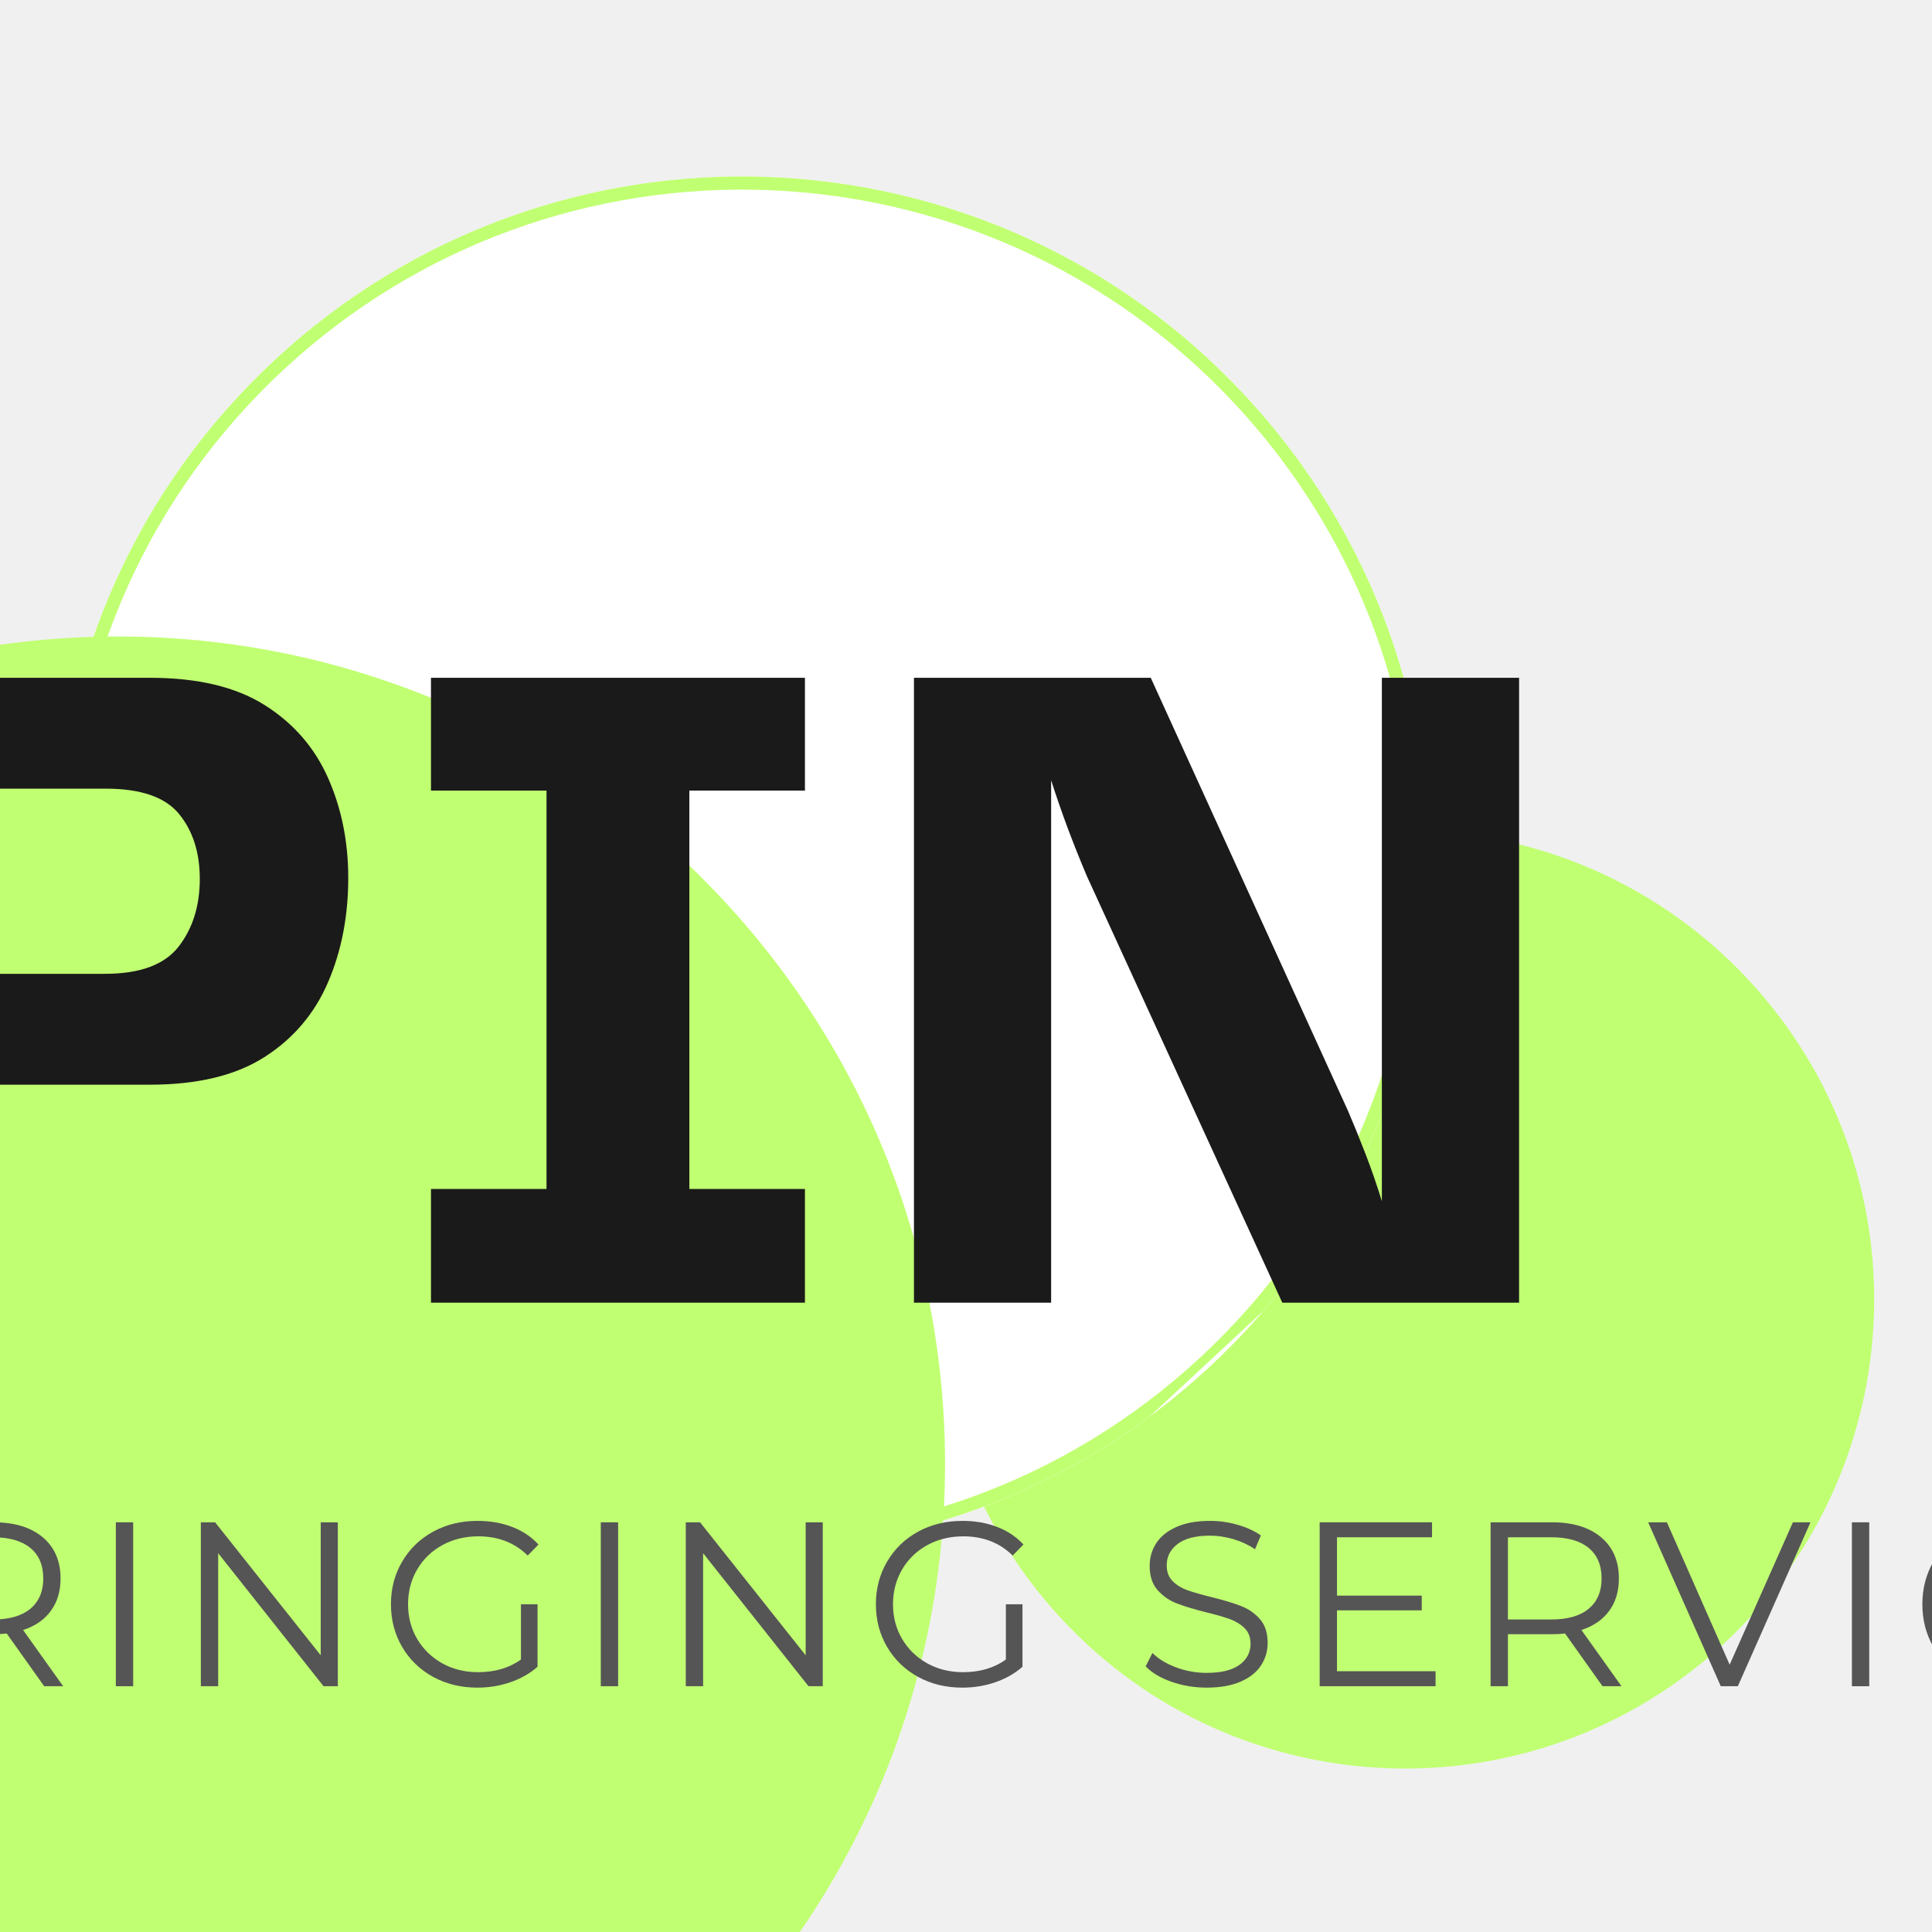
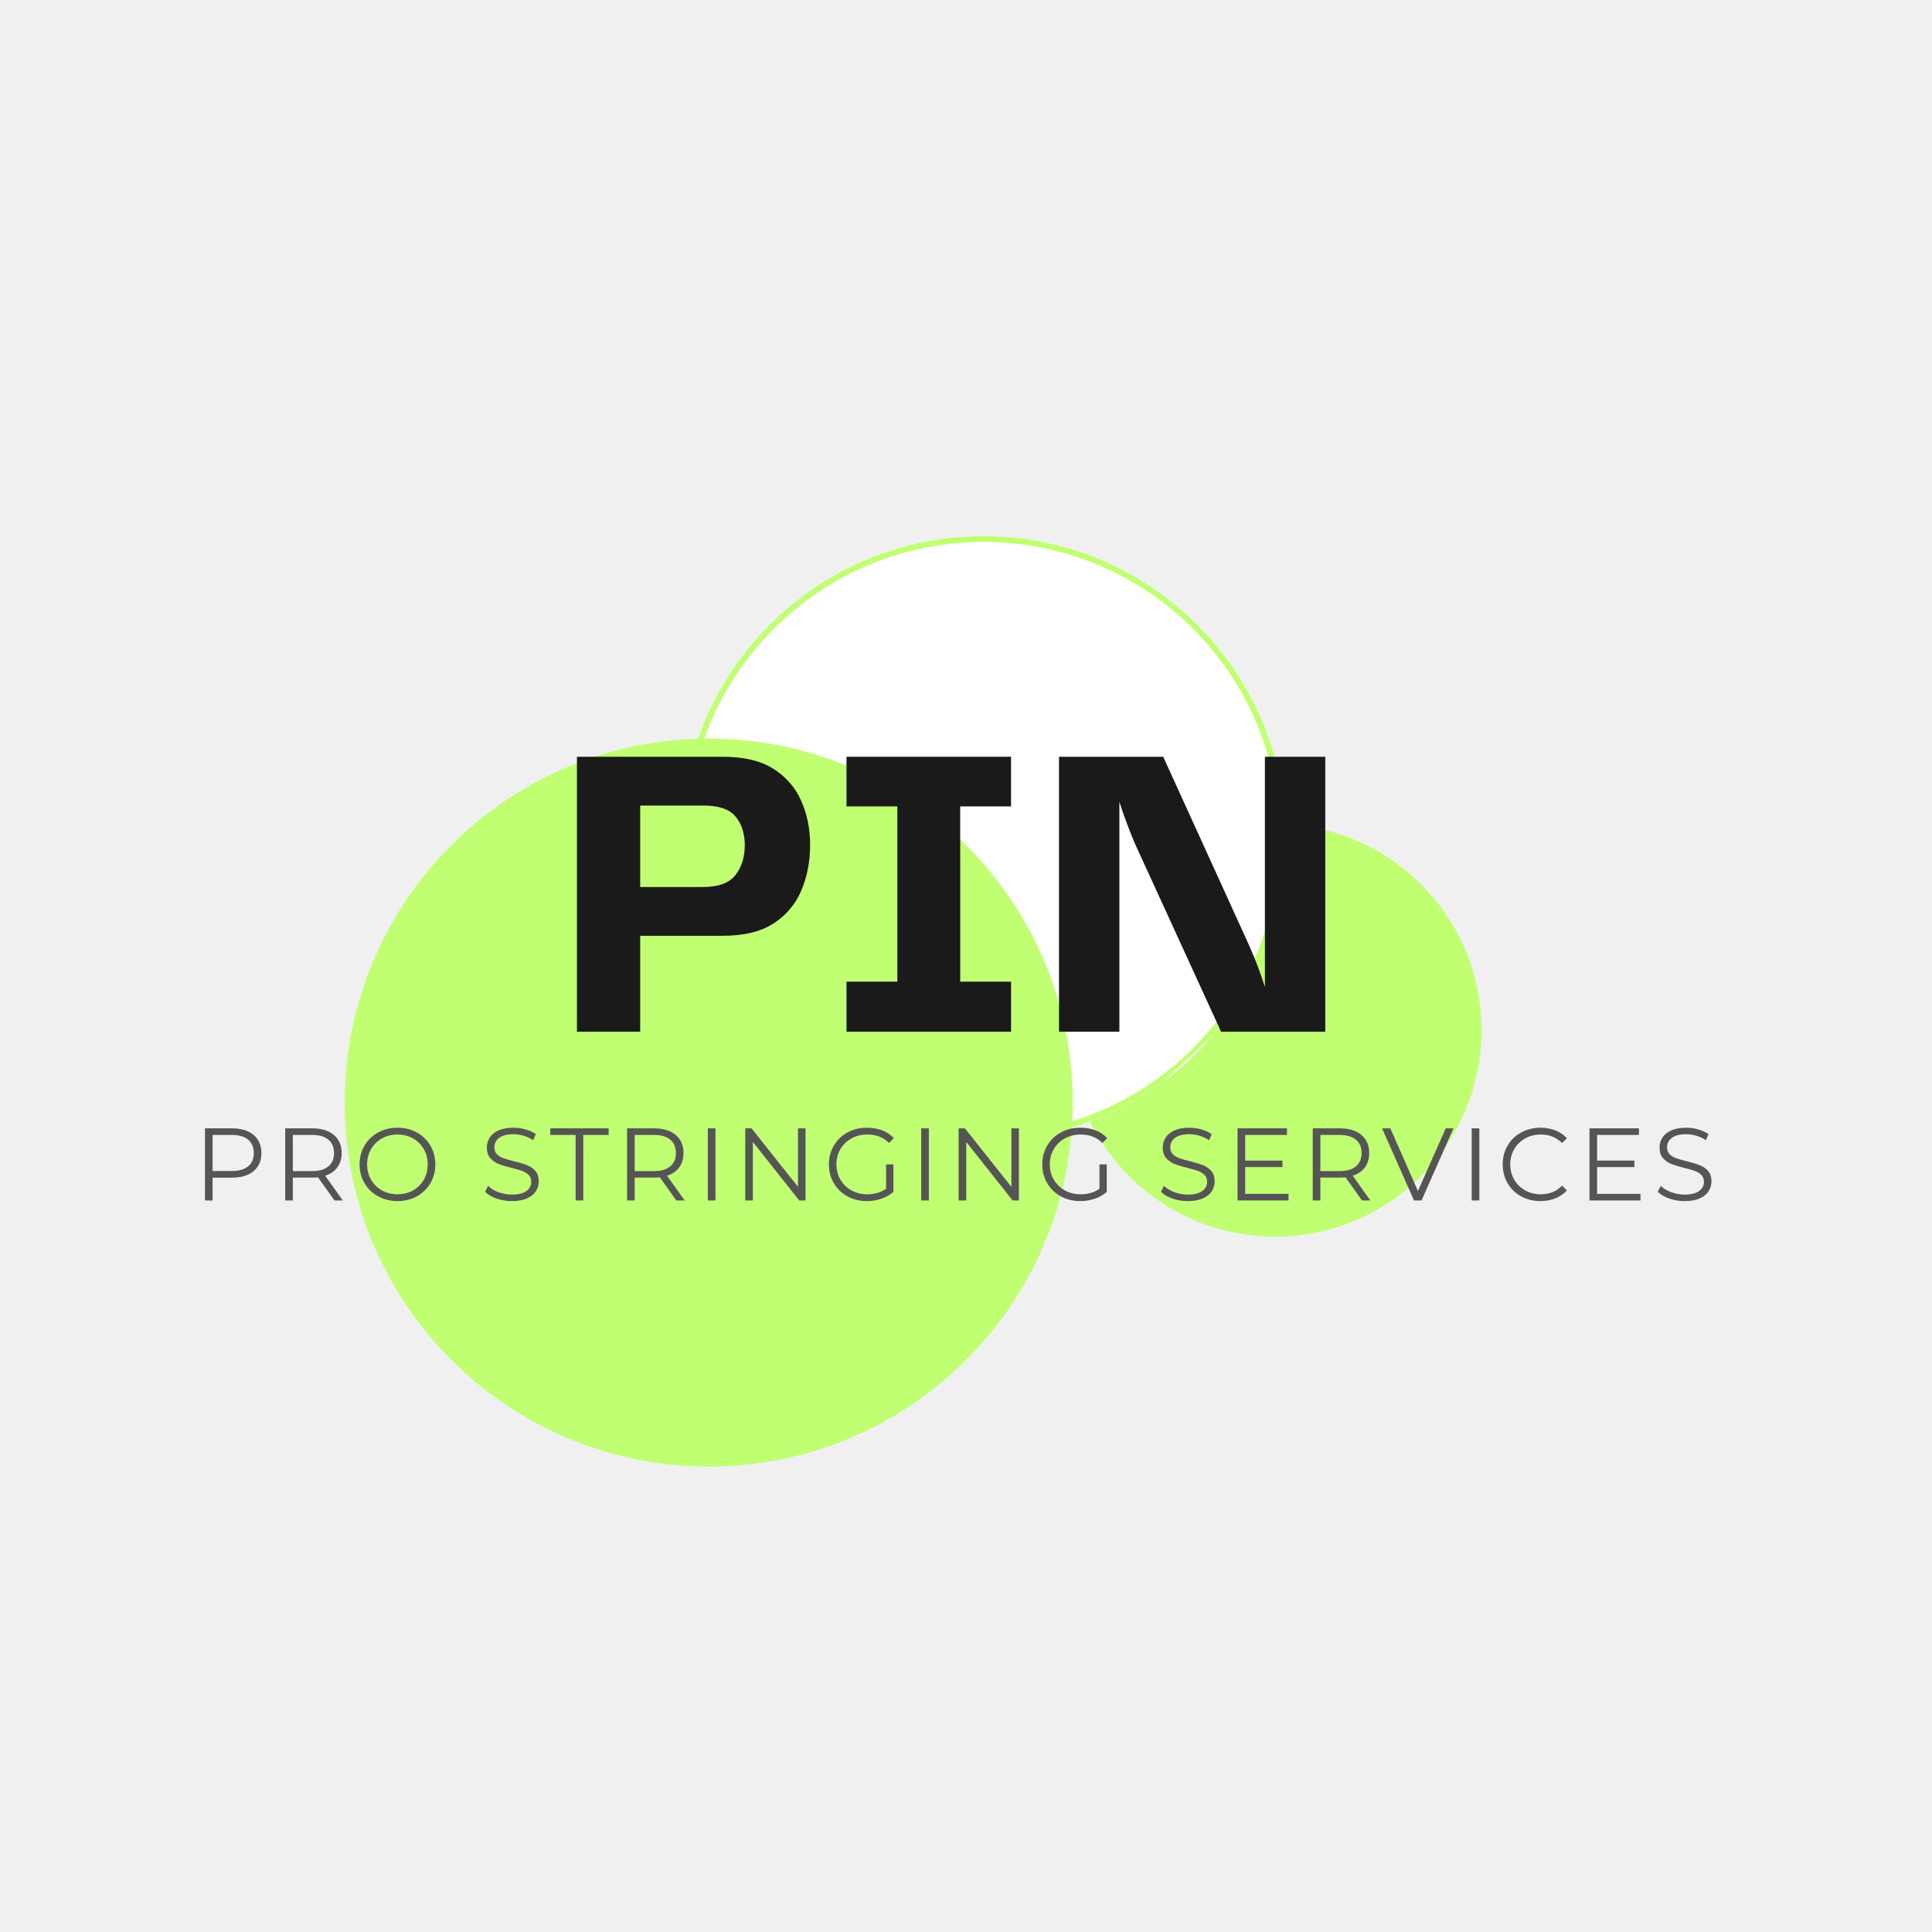
- <svg xmlns="http://www.w3.org/2000/svg" width="2000" zoomAndPan="magnify" viewBox="510 396 660 580" height="2000" preserveAspectRatio="xMidYMid meet" version="1.0">
+ <svg xmlns="http://www.w3.org/2000/svg" width="2000" zoomAndPan="magnify" viewBox="0 0 1500 1500" height="2000" preserveAspectRatio="xMidYMid meet" version="1.0">
  <defs>
    <g />
    <clipPath id="d60c147239">
      <path d="M 679 346 L 1001 346 L 1001 668 L 679 668 Z M 679 346 " clip-rule="nonzero" />
    </clipPath>
    <clipPath id="e77833bcb9">
      <path d="M 848.395 280.438 L 1066.473 515.309 L 831.602 733.387 L 613.523 498.516 Z M 848.395 280.438 " clip-rule="nonzero" />
    </clipPath>
    <clipPath id="3503c9be11">
      <path d="M 957.434 397.871 C 897.211 333.016 795.816 329.254 730.957 389.477 C 666.098 449.695 662.34 551.094 722.562 615.953 C 782.781 680.809 884.18 684.57 949.039 624.348 C 1013.895 564.129 1017.656 462.73 957.434 397.871 Z M 957.434 397.871 " clip-rule="nonzero" />
    </clipPath>
    <clipPath id="080bb02ef5">
      <path d="M 0 0 L 322 0 L 322 322 L 0 322 Z M 0 0 " clip-rule="nonzero" />
    </clipPath>
    <clipPath id="b932c8d9d1">
      <path d="M 169.395 -65.562 L 387.473 169.309 L 152.602 387.387 L -65.477 152.516 Z M 169.395 -65.562 " clip-rule="nonzero" />
    </clipPath>
    <clipPath id="9896d1e13f">
      <path d="M 278.434 51.871 C 218.211 -12.984 116.816 -16.746 51.957 43.477 C -12.902 103.695 -16.66 205.094 43.562 269.953 C 103.781 334.809 205.18 338.57 270.039 278.348 C 334.895 218.129 338.656 116.73 278.434 51.871 Z M 278.434 51.871 " clip-rule="nonzero" />
    </clipPath>
    <clipPath id="7dee0c6ea7">
      <rect x="0" width="322" y="0" height="322" />
    </clipPath>
    <clipPath id="7efd332c97">
      <path d="M 378 123 L 849 123 L 849 593 L 378 593 Z M 378 123 " clip-rule="nonzero" />
    </clipPath>
    <clipPath id="f253055b31">
      <path d="M 625.816 26.305 L 945.184 370.266 L 601.227 689.629 L 281.859 345.672 Z M 625.816 26.305 " clip-rule="nonzero" />
    </clipPath>
    <clipPath id="f169df2222">
      <path d="M 785.5 198.285 C 697.312 103.301 548.82 97.797 453.84 185.988 C 358.855 274.18 353.352 422.668 441.543 517.652 C 529.734 612.633 678.223 618.137 773.203 529.945 C 868.188 441.758 873.691 293.266 785.5 198.285 Z M 785.5 198.285 " clip-rule="nonzero" />
    </clipPath>
    <clipPath id="d7633c4363">
      <path d="M 0 0 L 471 0 L 471 470 L 0 470 Z M 0 0 " clip-rule="nonzero" />
    </clipPath>
    <clipPath id="fc0e9ea7c1">
      <path d="M 247.816 -96.695 L 567.184 247.266 L 223.227 566.629 L -96.141 222.672 Z M 247.816 -96.695 " clip-rule="nonzero" />
    </clipPath>
    <clipPath id="77892227d4">
      <path d="M 407.5 75.285 C 319.312 -19.699 170.82 -25.203 75.84 62.988 C -19.145 151.18 -24.648 299.668 63.543 394.652 C 151.734 489.633 300.223 495.137 395.203 406.945 C 490.188 318.758 495.691 170.266 407.5 75.285 Z M 407.5 75.285 " clip-rule="nonzero" />
    </clipPath>
    <clipPath id="1274e8f892">
      <rect x="0" width="471" y="0" height="470" />
    </clipPath>
    <clipPath id="a8548454dd">
      <path d="M 378 123 L 849 123 L 849 593 L 378 593 Z M 378 123 " clip-rule="nonzero" />
    </clipPath>
    <clipPath id="820f9eabcd">
      <path d="M 625.816 26.305 L 944.168 369.168 L 601.305 687.52 L 282.953 344.656 Z M 625.816 26.305 " clip-rule="nonzero" />
    </clipPath>
    <clipPath id="f684a48a08">
      <path d="M 625.816 26.305 L 945.172 370.246 L 601.227 689.602 L 281.875 345.656 Z M 625.816 26.305 " clip-rule="nonzero" />
    </clipPath>
    <clipPath id="dcf4381ab1">
      <path d="M 785.492 198.277 C 697.309 103.301 548.824 97.793 453.848 185.98 C 358.867 274.168 353.363 422.652 441.551 517.629 C 529.738 612.605 678.223 618.109 773.199 529.926 C 868.176 441.738 873.68 293.254 785.492 198.277 Z M 785.492 198.277 " clip-rule="nonzero" />
    </clipPath>
    <clipPath id="4f16947e33">
      <path d="M 117.625 280.434 L 682.84 280.434 L 682.84 845.645 L 117.625 845.645 Z M 117.625 280.434 " clip-rule="nonzero" />
    </clipPath>
    <clipPath id="b7a138f14e">
      <path d="M 400.234 280.434 C 244.152 280.434 117.625 406.961 117.625 563.039 C 117.625 719.117 244.152 845.645 400.234 845.645 C 556.312 845.645 682.84 719.117 682.84 563.039 C 682.84 406.961 556.312 280.434 400.234 280.434 Z M 400.234 280.434 " clip-rule="nonzero" />
    </clipPath>
    <clipPath id="a05aeab47e">
      <path d="M 0.625 0.434 L 565.84 0.434 L 565.84 565.645 L 0.625 565.645 Z M 0.625 0.434 " clip-rule="nonzero" />
    </clipPath>
    <clipPath id="69ab27fe99">
      <path d="M 283.234 0.434 C 127.152 0.434 0.625 126.961 0.625 283.039 C 0.625 439.117 127.152 565.645 283.234 565.645 C 439.312 565.645 565.84 439.117 565.84 283.039 C 565.84 126.961 439.312 0.434 283.234 0.434 Z M 283.234 0.434 " clip-rule="nonzero" />
    </clipPath>
    <clipPath id="74bd96edee">
      <rect x="0" width="566" y="0" height="566" />
    </clipPath>
    <clipPath id="f8883c2a12">
      <rect x="0" width="620" y="0" height="309" />
    </clipPath>
    <clipPath id="e8ffa965d0">
      <rect x="0" width="1188" y="0" height="99" />
    </clipPath>
    <clipPath id="d06a4f6cb7">
      <rect x="0" width="1188" y="0" height="846" />
    </clipPath>
  </defs>
  <g transform="matrix(1, 0, 0, 1, 150, 293)">
    <g clip-path="url(#d06a4f6cb7)">
      <g clip-path="url(#d60c147239)">
        <g clip-path="url(#e77833bcb9)">
          <g clip-path="url(#3503c9be11)">
            <g transform="matrix(1, 0, 0, 1, 679, 346)">
              <g clip-path="url(#7dee0c6ea7)">
                <g clip-path="url(#080bb02ef5)">
                  <g clip-path="url(#b932c8d9d1)">
                    <g clip-path="url(#9896d1e13f)">
                      <path fill="#c1ff72" d="M 169.395 -65.562 L 387.473 169.309 L 152.602 387.387 L -65.477 152.516 Z M 169.395 -65.562 " fill-opacity="1" fill-rule="nonzero" />
                    </g>
                  </g>
                </g>
              </g>
            </g>
          </g>
        </g>
      </g>
      <g clip-path="url(#7efd332c97)">
        <g clip-path="url(#f253055b31)">
          <g clip-path="url(#f169df2222)">
            <g transform="matrix(1, 0, 0, 1, 378, 123)">
              <g clip-path="url(#1274e8f892)">
                <g clip-path="url(#d7633c4363)">
                  <g clip-path="url(#fc0e9ea7c1)">
                    <g clip-path="url(#77892227d4)">
                      <path fill="#ffffff" d="M 247.816 -96.695 L 567.184 247.266 L 223.227 566.629 L -96.141 222.672 Z M 247.816 -96.695 " fill-opacity="1" fill-rule="nonzero" />
                    </g>
                  </g>
                </g>
              </g>
            </g>
          </g>
        </g>
      </g>
      <g clip-path="url(#a8548454dd)">
        <g clip-path="url(#820f9eabcd)">
          <g clip-path="url(#f684a48a08)">
            <g clip-path="url(#dcf4381ab1)">
              <path stroke-linecap="butt" transform="matrix(2.136581, 2.301106, -2.301106, 2.136581, 625.818, 26.30454)" fill="none" stroke-linejoin="miter" d="M 74.734 0.001 C 33.46 0 -0 33.459 0 74.734 C -0 116.01 33.46 149.469 74.735 149.469 C 116.009 149.468 149.469 116.008 149.469 74.735 C 149.469 33.46 116.009 0 74.734 0.001 Z M 74.734 0.001 " stroke="#c1ff72" stroke-width="2.866" stroke-opacity="1" stroke-miterlimit="4" />
            </g>
          </g>
        </g>
      </g>
      <g clip-path="url(#4f16947e33)">
        <g clip-path="url(#b7a138f14e)">
          <g transform="matrix(1, 0, 0, 1, 117, 280)">
            <g clip-path="url(#74bd96edee)">
              <g clip-path="url(#a05aeab47e)">
                <g clip-path="url(#69ab27fe99)">
                  <path fill="#c1ff72" d="M 0.625 0.434 L 565.84 0.434 L 565.84 565.645 L 0.625 565.645 Z M 0.625 0.434 " fill-opacity="1" fill-rule="nonzero" />
                </g>
              </g>
            </g>
          </g>
        </g>
      </g>
      <g transform="matrix(1, 0, 0, 1, 279, 264)">
        <g clip-path="url(#f8883c2a12)">
          <g fill="#1a1a1a" fill-opacity="1">
            <g transform="translate(0.311832, 244.0134)">
              <g>
                <path d="M 131.938 -213.469 C 148.195 -213.469 161.25 -210.363 171.094 -204.156 C 180.938 -197.945 188.156 -189.648 192.75 -179.266 C 197.352 -168.891 199.656 -157.5 199.656 -145.094 C 199.656 -132.039 197.352 -120.16 192.75 -109.453 C 188.156 -98.754 180.938 -90.25 171.094 -83.938 C 161.25 -77.625 148.195 -74.469 131.938 -74.469 L 67.734 -74.469 L 67.734 0 L 18.625 0 L 18.625 -213.469 Z M 116.516 -112.344 C 128.504 -112.344 136.906 -115.445 141.719 -121.656 C 146.531 -127.863 148.938 -135.566 148.938 -144.766 C 148.938 -153.754 146.582 -161.141 141.875 -166.922 C 137.164 -172.703 128.82 -175.594 116.844 -175.594 L 67.734 -175.594 L 67.734 -112.344 Z M 116.516 -112.344 " />
              </g>
            </g>
          </g>
          <g fill="#1a1a1a" fill-opacity="1">
            <g transform="translate(209.6035, 244.0134)">
              <g>
                <path d="M 146.375 -174.938 L 106.891 -174.938 L 106.891 -38.844 L 146.375 -38.844 L 146.375 0 L 18.625 0 L 18.625 -38.844 L 58.094 -38.844 L 58.094 -174.938 L 18.625 -174.938 L 18.625 -213.469 L 146.375 -213.469 Z M 146.375 -174.938 " />
              </g>
            </g>
          </g>
          <g fill="#1a1a1a" fill-opacity="1">
            <g transform="translate(374.5972, 244.0134)">
              <g>
                <path d="M 178.469 -213.469 L 225.344 -213.469 L 225.344 0 L 144.453 0 L 77.688 -145.734 C 75.332 -151.297 73.133 -156.805 71.094 -162.266 C 69.062 -167.723 67.191 -173.125 65.484 -178.469 L 65.484 0 L 18.625 0 L 18.625 -213.469 L 99.516 -213.469 L 166.922 -65.484 C 168.848 -60.992 170.828 -56.125 172.859 -50.875 C 174.891 -45.633 176.758 -40.234 178.469 -34.672 Z M 178.469 -213.469 " />
              </g>
            </g>
          </g>
        </g>
      </g>
      <g transform="matrix(1, 0, 0, 1, 0, 561)">
        <g clip-path="url(#e8ffa965d0)">
          <g fill="#555555" fill-opacity="1">
            <g transform="translate(0.00002043, 78.03849)">
              <g>
                <path d="M 30.078 -56 C 37.223 -56 42.82 -54.289 46.875 -50.875 C 50.926 -47.469 52.953 -42.773 52.953 -36.797 C 52.953 -30.828 50.926 -26.148 46.875 -22.766 C 42.82 -19.379 37.223 -17.688 30.078 -17.688 L 15.047 -17.688 L 15.047 0 L 9.125 0 L 9.125 -56 Z M 29.922 -22.875 C 35.461 -22.875 39.703 -24.086 42.641 -26.516 C 45.578 -28.941 47.047 -32.367 47.047 -36.797 C 47.047 -41.328 45.578 -44.805 42.641 -47.234 C 39.703 -49.66 35.461 -50.875 29.922 -50.875 L 15.047 -50.875 L 15.047 -22.875 Z M 29.922 -22.875 " />
              </g>
            </g>
          </g>
          <g fill="#555555" fill-opacity="1">
            <g transform="translate(62.31445, 78.03849)">
              <g>
                <path d="M 47.359 0 L 34.562 -18 C 33.125 -17.844 31.629 -17.766 30.078 -17.766 L 15.047 -17.766 L 15.047 0 L 9.125 0 L 9.125 -56 L 30.078 -56 C 37.223 -56 42.82 -54.289 46.875 -50.875 C 50.926 -47.469 52.953 -42.773 52.953 -36.797 C 52.953 -32.422 51.844 -28.727 49.625 -25.719 C 47.414 -22.707 44.258 -20.535 40.156 -19.203 L 53.844 0 Z M 29.922 -22.797 C 35.461 -22.797 39.703 -24.02 42.641 -26.469 C 45.578 -28.926 47.047 -32.367 47.047 -36.797 C 47.047 -41.328 45.578 -44.805 42.641 -47.234 C 39.703 -49.66 35.461 -50.875 29.922 -50.875 L 15.047 -50.875 L 15.047 -22.797 Z M 29.922 -22.797 " />
              </g>
            </g>
          </g>
          <g fill="#555555" fill-opacity="1">
            <g transform="translate(125.0288, 78.03849)">
              <g>
                <path d="M 33.594 0.484 C 28.051 0.484 23.023 -0.754 18.516 -3.234 C 14.016 -5.711 10.492 -9.113 7.953 -13.438 C 5.422 -17.758 4.156 -22.613 4.156 -28 C 4.156 -33.383 5.422 -38.238 7.953 -42.562 C 10.492 -46.883 14.016 -50.285 18.516 -52.766 C 23.023 -55.242 28.051 -56.484 33.594 -56.484 C 39.145 -56.484 44.145 -55.254 48.594 -52.797 C 53.051 -50.348 56.555 -46.945 59.109 -42.594 C 61.672 -38.25 62.953 -33.383 62.953 -28 C 62.953 -22.613 61.672 -17.742 59.109 -13.391 C 56.555 -9.047 53.051 -5.645 48.594 -3.188 C 44.145 -0.738 39.145 0.484 33.594 0.484 Z M 33.594 -4.797 C 38.02 -4.797 42.02 -5.797 45.594 -7.797 C 49.164 -9.797 51.969 -12.566 54 -16.109 C 56.031 -19.66 57.047 -23.625 57.047 -28 C 57.047 -32.375 56.031 -36.332 54 -39.875 C 51.969 -43.426 49.164 -46.203 45.594 -48.203 C 42.02 -50.203 38.02 -51.203 33.594 -51.203 C 29.164 -51.203 25.148 -50.203 21.547 -48.203 C 17.953 -46.203 15.129 -43.426 13.078 -39.875 C 11.023 -36.332 10 -32.375 10 -28 C 10 -23.625 11.023 -19.66 13.078 -16.109 C 15.129 -12.566 17.953 -9.797 21.547 -7.797 C 25.148 -5.797 29.164 -4.797 33.594 -4.797 Z M 33.594 -4.797 " />
              </g>
            </g>
          </g>
          <g fill="#555555" fill-opacity="1">
            <g transform="translate(197.0223, 78.03849)">
              <g />
            </g>
          </g>
          <g fill="#555555" fill-opacity="1">
            <g transform="translate(222.8603, 78.03849)">
              <g>
                <path d="M 24.562 0.484 C 20.395 0.484 16.406 -0.18 12.594 -1.516 C 8.781 -2.848 5.836 -4.609 3.766 -6.797 L 6.078 -11.359 C 8.109 -9.328 10.801 -7.688 14.156 -6.438 C 17.52 -5.188 20.988 -4.562 24.562 -4.562 C 29.57 -4.562 33.328 -5.477 35.828 -7.312 C 38.336 -9.156 39.594 -11.547 39.594 -14.484 C 39.594 -16.723 38.91 -18.508 37.547 -19.844 C 36.191 -21.176 34.523 -22.203 32.547 -22.922 C 30.578 -23.641 27.832 -24.426 24.312 -25.281 C 20.102 -26.344 16.742 -27.367 14.234 -28.359 C 11.734 -29.348 9.586 -30.852 7.797 -32.875 C 6.016 -34.906 5.125 -37.656 5.125 -41.125 C 5.125 -43.945 5.867 -46.516 7.359 -48.828 C 8.848 -51.148 11.141 -53.004 14.234 -54.391 C 17.328 -55.785 21.172 -56.484 25.766 -56.484 C 28.961 -56.484 32.094 -56.039 35.156 -55.156 C 38.227 -54.281 40.883 -53.066 43.125 -51.516 L 41.125 -46.797 C 38.77 -48.348 36.258 -49.508 33.594 -50.281 C 30.926 -51.051 28.316 -51.438 25.766 -51.438 C 20.859 -51.438 17.16 -50.488 14.672 -48.594 C 12.191 -46.707 10.953 -44.27 10.953 -41.281 C 10.953 -39.039 11.633 -37.238 13 -35.875 C 14.363 -34.52 16.07 -33.484 18.125 -32.766 C 20.176 -32.047 22.938 -31.258 26.406 -30.406 C 30.508 -29.383 33.828 -28.379 36.359 -27.391 C 38.891 -26.41 41.035 -24.922 42.797 -22.922 C 44.555 -20.922 45.438 -18.211 45.438 -14.797 C 45.438 -11.973 44.676 -9.398 43.156 -7.078 C 41.633 -4.754 39.301 -2.91 36.156 -1.547 C 33.008 -0.191 29.145 0.484 24.562 0.484 Z M 24.562 0.484 " />
              </g>
            </g>
          </g>
          <g fill="#555555" fill-opacity="1">
            <g transform="translate(276.9355, 78.03849)">
              <g>
                <path d="M 20 -50.875 L 0.312 -50.875 L 0.312 -56 L 45.594 -56 L 45.594 -50.875 L 25.922 -50.875 L 25.922 0 L 20 0 Z M 20 -50.875 " />
              </g>
            </g>
          </g>
          <g fill="#555555" fill-opacity="1">
            <g transform="translate(327.7311, 78.03849)">
              <g>
                <path d="M 47.359 0 L 34.562 -18 C 33.125 -17.844 31.629 -17.766 30.078 -17.766 L 15.047 -17.766 L 15.047 0 L 9.125 0 L 9.125 -56 L 30.078 -56 C 37.223 -56 42.82 -54.289 46.875 -50.875 C 50.926 -47.469 52.953 -42.773 52.953 -36.797 C 52.953 -32.422 51.844 -28.727 49.625 -25.719 C 47.414 -22.707 44.258 -20.535 40.156 -19.203 L 53.844 0 Z M 29.922 -22.797 C 35.461 -22.797 39.703 -24.02 42.641 -26.469 C 45.578 -28.926 47.047 -32.367 47.047 -36.797 C 47.047 -41.328 45.578 -44.805 42.641 -47.234 C 39.703 -49.66 35.461 -50.875 29.922 -50.875 L 15.047 -50.875 L 15.047 -22.797 Z M 29.922 -22.797 " />
              </g>
            </g>
          </g>
          <g fill="#555555" fill-opacity="1">
            <g transform="translate(390.4455, 78.03849)">
              <g>
                <path d="M 9.125 -56 L 15.047 -56 L 15.047 0 L 9.125 0 Z M 9.125 -56 " />
              </g>
            </g>
          </g>
          <g fill="#555555" fill-opacity="1">
            <g transform="translate(419.4831, 78.03849)">
              <g>
                <path d="M 55.922 -56 L 55.922 0 L 51.047 0 L 15.047 -45.438 L 15.047 0 L 9.125 0 L 9.125 -56 L 14 -56 L 50.078 -10.562 L 50.078 -56 Z M 55.922 -56 " />
              </g>
            </g>
          </g>
          <g fill="#555555" fill-opacity="1">
            <g transform="translate(489.3968, 78.03849)">
              <g>
                <path d="M 48.562 -28 L 54.234 -28 L 54.234 -6.641 C 51.617 -4.348 48.523 -2.586 44.953 -1.359 C 41.379 -0.129 37.625 0.484 33.688 0.484 C 28.082 0.484 23.039 -0.738 18.562 -3.188 C 14.082 -5.645 10.562 -9.047 8 -13.391 C 5.438 -17.742 4.156 -22.613 4.156 -28 C 4.156 -33.383 5.438 -38.25 8 -42.594 C 10.562 -46.945 14.082 -50.348 18.562 -52.797 C 23.039 -55.254 28.109 -56.484 33.766 -56.484 C 38.023 -56.484 41.941 -55.801 45.516 -54.438 C 49.086 -53.082 52.102 -51.07 54.562 -48.406 L 50.875 -44.641 C 46.445 -49.016 40.82 -51.203 34 -51.203 C 29.469 -51.203 25.375 -50.203 21.719 -48.203 C 18.062 -46.203 15.191 -43.426 13.109 -39.875 C 11.035 -36.332 10 -32.375 10 -28 C 10 -23.625 11.035 -19.676 13.109 -16.156 C 15.191 -12.633 18.047 -9.859 21.672 -7.828 C 25.305 -5.805 29.391 -4.797 33.922 -4.797 C 39.68 -4.797 44.562 -6.238 48.562 -9.125 Z M 48.562 -28 " />
              </g>
            </g>
          </g>
          <g fill="#555555" fill-opacity="1">
            <g transform="translate(556.1108, 78.03849)">
              <g>
                <path d="M 9.125 -56 L 15.047 -56 L 15.047 0 L 9.125 0 Z M 9.125 -56 " />
              </g>
            </g>
          </g>
          <g fill="#555555" fill-opacity="1">
            <g transform="translate(585.1485, 78.03849)">
              <g>
                <path d="M 55.922 -56 L 55.922 0 L 51.047 0 L 15.047 -45.438 L 15.047 0 L 9.125 0 L 9.125 -56 L 14 -56 L 50.078 -10.562 L 50.078 -56 Z M 55.922 -56 " />
              </g>
            </g>
          </g>
          <g fill="#555555" fill-opacity="1">
            <g transform="translate(655.0622, 78.03849)">
              <g>
                <path d="M 48.562 -28 L 54.234 -28 L 54.234 -6.641 C 51.617 -4.348 48.523 -2.586 44.953 -1.359 C 41.379 -0.129 37.625 0.484 33.688 0.484 C 28.082 0.484 23.039 -0.738 18.562 -3.188 C 14.082 -5.645 10.562 -9.047 8 -13.391 C 5.438 -17.742 4.156 -22.613 4.156 -28 C 4.156 -33.383 5.438 -38.25 8 -42.594 C 10.562 -46.945 14.082 -50.348 18.562 -52.797 C 23.039 -55.254 28.109 -56.484 33.766 -56.484 C 38.023 -56.484 41.941 -55.801 45.516 -54.438 C 49.086 -53.082 52.102 -51.07 54.562 -48.406 L 50.875 -44.641 C 46.445 -49.016 40.82 -51.203 34 -51.203 C 29.469 -51.203 25.375 -50.203 21.719 -48.203 C 18.062 -46.203 15.191 -43.426 13.109 -39.875 C 11.035 -36.332 10 -32.375 10 -28 C 10 -23.625 11.035 -19.676 13.109 -16.156 C 15.191 -12.633 18.047 -9.859 21.672 -7.828 C 25.305 -5.805 29.391 -4.797 33.922 -4.797 C 39.68 -4.797 44.562 -6.238 48.562 -9.125 Z M 48.562 -28 " />
              </g>
            </g>
          </g>
          <g fill="#555555" fill-opacity="1">
            <g transform="translate(721.7762, 78.03849)">
              <g />
            </g>
          </g>
          <g fill="#555555" fill-opacity="1">
            <g transform="translate(747.6141, 78.03849)">
              <g>
                <path d="M 24.562 0.484 C 20.395 0.484 16.406 -0.18 12.594 -1.516 C 8.781 -2.848 5.836 -4.609 3.766 -6.797 L 6.078 -11.359 C 8.109 -9.328 10.801 -7.688 14.156 -6.438 C 17.52 -5.188 20.988 -4.562 24.562 -4.562 C 29.57 -4.562 33.328 -5.477 35.828 -7.312 C 38.336 -9.156 39.594 -11.547 39.594 -14.484 C 39.594 -16.723 38.91 -18.508 37.547 -19.844 C 36.191 -21.176 34.523 -22.203 32.547 -22.922 C 30.578 -23.641 27.832 -24.426 24.312 -25.281 C 20.102 -26.344 16.742 -27.367 14.234 -28.359 C 11.734 -29.348 9.586 -30.852 7.797 -32.875 C 6.016 -34.906 5.125 -37.656 5.125 -41.125 C 5.125 -43.945 5.867 -46.516 7.359 -48.828 C 8.848 -51.148 11.141 -53.004 14.234 -54.391 C 17.328 -55.785 21.172 -56.484 25.766 -56.484 C 28.961 -56.484 32.094 -56.039 35.156 -55.156 C 38.227 -54.281 40.883 -53.066 43.125 -51.516 L 41.125 -46.797 C 38.77 -48.348 36.258 -49.508 33.594 -50.281 C 30.926 -51.051 28.316 -51.438 25.766 -51.438 C 20.859 -51.438 17.16 -50.488 14.672 -48.594 C 12.191 -46.707 10.953 -44.27 10.953 -41.281 C 10.953 -39.039 11.633 -37.238 13 -35.875 C 14.363 -34.52 16.07 -33.484 18.125 -32.766 C 20.176 -32.047 22.938 -31.258 26.406 -30.406 C 30.508 -29.383 33.828 -28.379 36.359 -27.391 C 38.891 -26.41 41.035 -24.922 42.797 -22.922 C 44.555 -20.922 45.438 -18.211 45.438 -14.797 C 45.438 -11.973 44.676 -9.398 43.156 -7.078 C 41.633 -4.754 39.301 -2.91 36.156 -1.547 C 33.008 -0.191 29.145 0.484 24.562 0.484 Z M 24.562 0.484 " />
              </g>
            </g>
          </g>
          <g fill="#555555" fill-opacity="1">
            <g transform="translate(801.6894, 78.03849)">
              <g>
                <path d="M 48.719 -5.125 L 48.719 0 L 9.125 0 L 9.125 -56 L 47.516 -56 L 47.516 -50.875 L 15.047 -50.875 L 15.047 -30.953 L 44 -30.953 L 44 -25.922 L 15.047 -25.922 L 15.047 -5.125 Z M 48.719 -5.125 " />
              </g>
            </g>
          </g>
          <g fill="#555555" fill-opacity="1">
            <g transform="translate(860.0842, 78.03849)">
              <g>
                <path d="M 47.359 0 L 34.562 -18 C 33.125 -17.844 31.629 -17.766 30.078 -17.766 L 15.047 -17.766 L 15.047 0 L 9.125 0 L 9.125 -56 L 30.078 -56 C 37.223 -56 42.82 -54.289 46.875 -50.875 C 50.926 -47.469 52.953 -42.773 52.953 -36.797 C 52.953 -32.422 51.844 -28.727 49.625 -25.719 C 47.414 -22.707 44.258 -20.535 40.156 -19.203 L 53.844 0 Z M 29.922 -22.797 C 35.461 -22.797 39.703 -24.02 42.641 -26.469 C 45.578 -28.926 47.047 -32.367 47.047 -36.797 C 47.047 -41.328 45.578 -44.805 42.641 -47.234 C 39.703 -49.66 35.461 -50.875 29.922 -50.875 L 15.047 -50.875 L 15.047 -22.797 Z M 29.922 -22.797 " />
              </g>
            </g>
          </g>
          <g fill="#555555" fill-opacity="1">
            <g transform="translate(922.7985, 78.03849)">
              <g>
                <path d="M 55.688 -56 L 30.875 0 L 25.047 0 L 0.234 -56 L 6.641 -56 L 28.078 -7.359 L 49.688 -56 Z M 55.688 -56 " />
              </g>
            </g>
          </g>
          <g fill="#555555" fill-opacity="1">
            <g transform="translate(983.5132, 78.03849)">
              <g>
                <path d="M 9.125 -56 L 15.047 -56 L 15.047 0 L 9.125 0 Z M 9.125 -56 " />
              </g>
            </g>
          </g>
          <g fill="#555555" fill-opacity="1">
            <g transform="translate(1012.551, 78.03849)">
              <g>
                <path d="M 33.438 0.484 C 27.895 0.484 22.895 -0.738 18.438 -3.188 C 13.988 -5.645 10.492 -9.047 7.953 -13.391 C 5.422 -17.742 4.156 -22.613 4.156 -28 C 4.156 -33.383 5.422 -38.25 7.953 -42.594 C 10.492 -46.945 14.004 -50.348 18.484 -52.797 C 22.961 -55.254 27.973 -56.484 33.516 -56.484 C 37.68 -56.484 41.52 -55.785 45.031 -54.391 C 48.551 -53.004 51.539 -50.977 54 -48.312 L 50.234 -44.562 C 45.867 -48.988 40.352 -51.203 33.688 -51.203 C 29.258 -51.203 25.227 -50.188 21.594 -48.156 C 17.969 -46.133 15.129 -43.363 13.078 -39.844 C 11.023 -36.32 10 -32.375 10 -28 C 10 -23.625 11.023 -19.676 13.078 -16.156 C 15.129 -12.633 17.969 -9.859 21.594 -7.828 C 25.227 -5.805 29.258 -4.797 33.688 -4.797 C 40.406 -4.797 45.922 -7.035 50.234 -11.516 L 54 -7.766 C 51.539 -5.098 48.539 -3.055 45 -1.641 C 41.457 -0.223 37.602 0.484 33.438 0.484 Z M 33.438 0.484 " />
              </g>
            </g>
          </g>
          <g fill="#555555" fill-opacity="1">
            <g transform="translate(1074.945, 78.03849)">
              <g>
                <path d="M 48.719 -5.125 L 48.719 0 L 9.125 0 L 9.125 -56 L 47.516 -56 L 47.516 -50.875 L 15.047 -50.875 L 15.047 -30.953 L 44 -30.953 L 44 -25.922 L 15.047 -25.922 L 15.047 -5.125 Z M 48.719 -5.125 " />
              </g>
            </g>
          </g>
          <g fill="#555555" fill-opacity="1">
            <g transform="translate(1133.34, 78.03849)">
              <g>
                <path d="M 24.562 0.484 C 20.395 0.484 16.406 -0.18 12.594 -1.516 C 8.781 -2.848 5.836 -4.609 3.766 -6.797 L 6.078 -11.359 C 8.109 -9.328 10.801 -7.688 14.156 -6.438 C 17.52 -5.188 20.988 -4.562 24.562 -4.562 C 29.57 -4.562 33.328 -5.477 35.828 -7.312 C 38.336 -9.156 39.594 -11.547 39.594 -14.484 C 39.594 -16.723 38.91 -18.508 37.547 -19.844 C 36.191 -21.176 34.523 -22.203 32.547 -22.922 C 30.578 -23.641 27.832 -24.426 24.312 -25.281 C 20.102 -26.344 16.742 -27.367 14.234 -28.359 C 11.734 -29.348 9.586 -30.852 7.797 -32.875 C 6.016 -34.906 5.125 -37.656 5.125 -41.125 C 5.125 -43.945 5.867 -46.516 7.359 -48.828 C 8.848 -51.148 11.141 -53.004 14.234 -54.391 C 17.328 -55.785 21.172 -56.484 25.766 -56.484 C 28.961 -56.484 32.094 -56.039 35.156 -55.156 C 38.227 -54.281 40.883 -53.066 43.125 -51.516 L 41.125 -46.797 C 38.77 -48.348 36.258 -49.508 33.594 -50.281 C 30.926 -51.051 28.316 -51.438 25.766 -51.438 C 20.859 -51.438 17.16 -50.488 14.672 -48.594 C 12.191 -46.707 10.953 -44.27 10.953 -41.281 C 10.953 -39.039 11.633 -37.238 13 -35.875 C 14.363 -34.52 16.07 -33.484 18.125 -32.766 C 20.176 -32.047 22.938 -31.258 26.406 -30.406 C 30.508 -29.383 33.828 -28.379 36.359 -27.391 C 38.891 -26.41 41.035 -24.922 42.797 -22.922 C 44.555 -20.922 45.438 -18.211 45.438 -14.797 C 45.438 -11.973 44.676 -9.398 43.156 -7.078 C 41.633 -4.754 39.301 -2.91 36.156 -1.547 C 33.008 -0.191 29.145 0.484 24.562 0.484 Z M 24.562 0.484 " />
              </g>
            </g>
          </g>
        </g>
      </g>
    </g>
  </g>
</svg>
